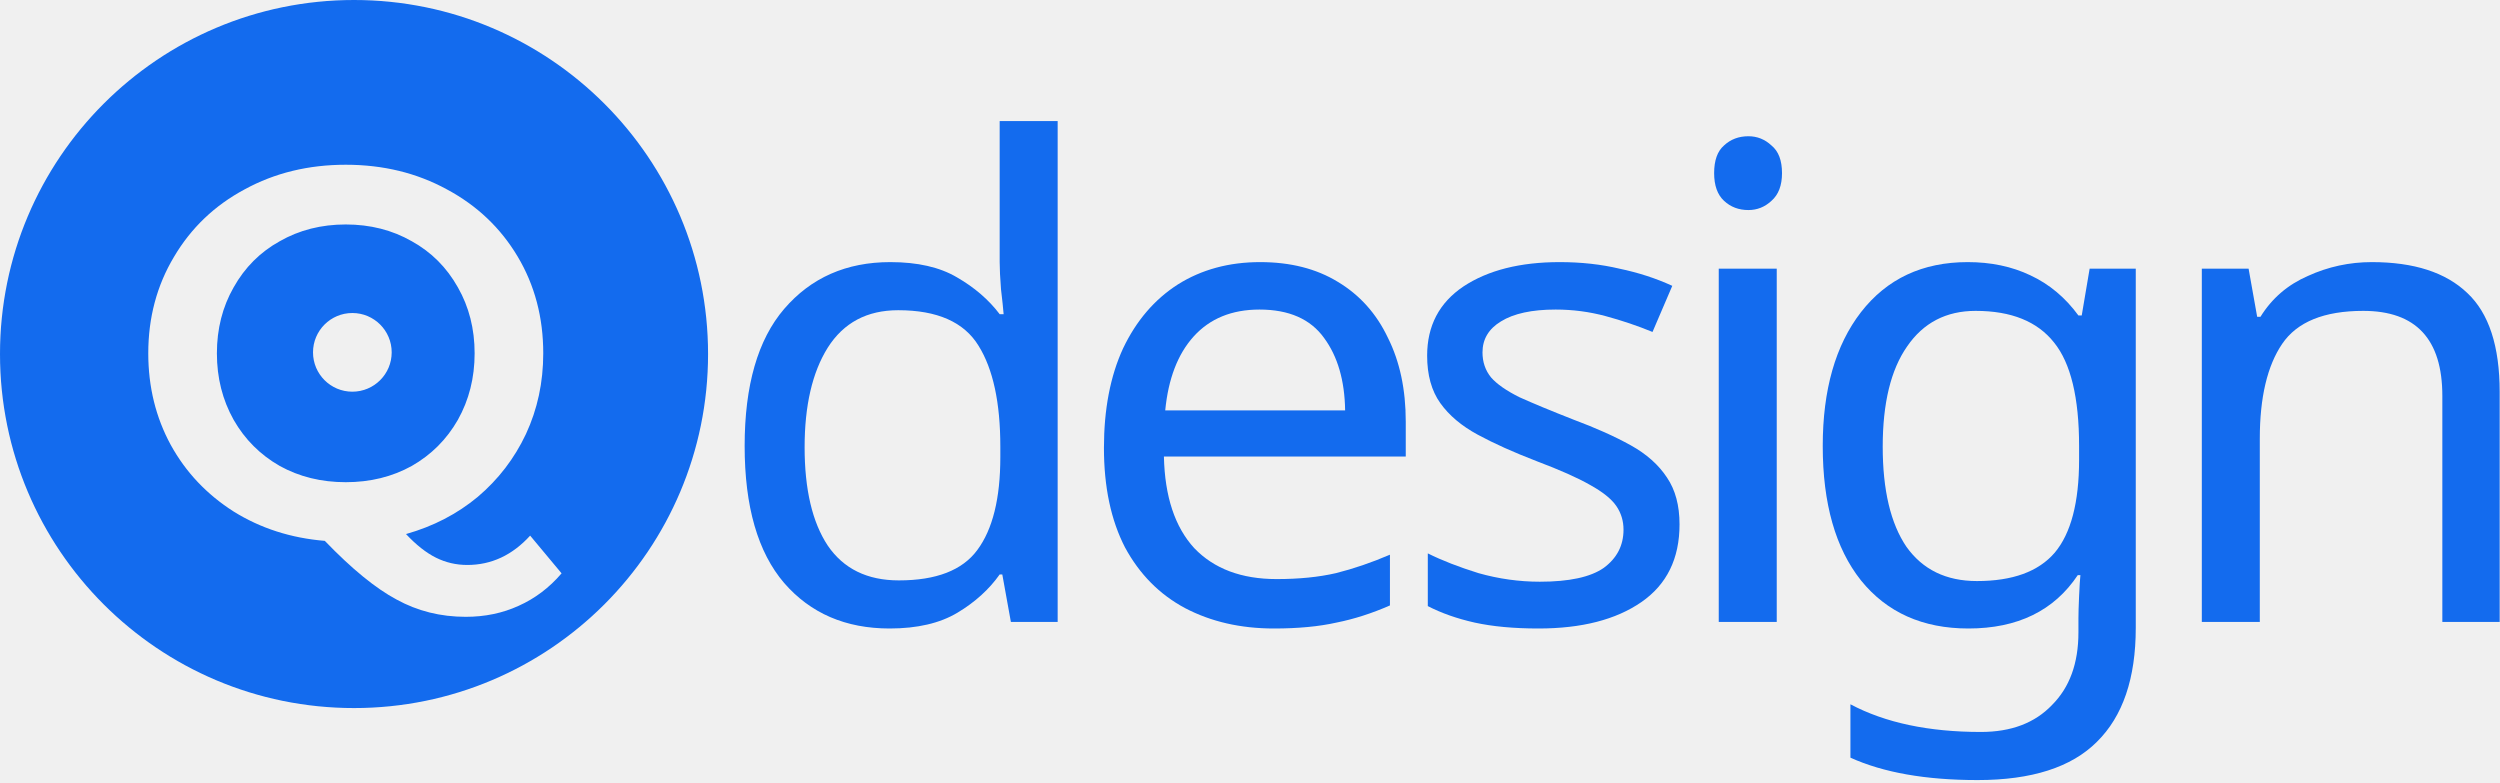
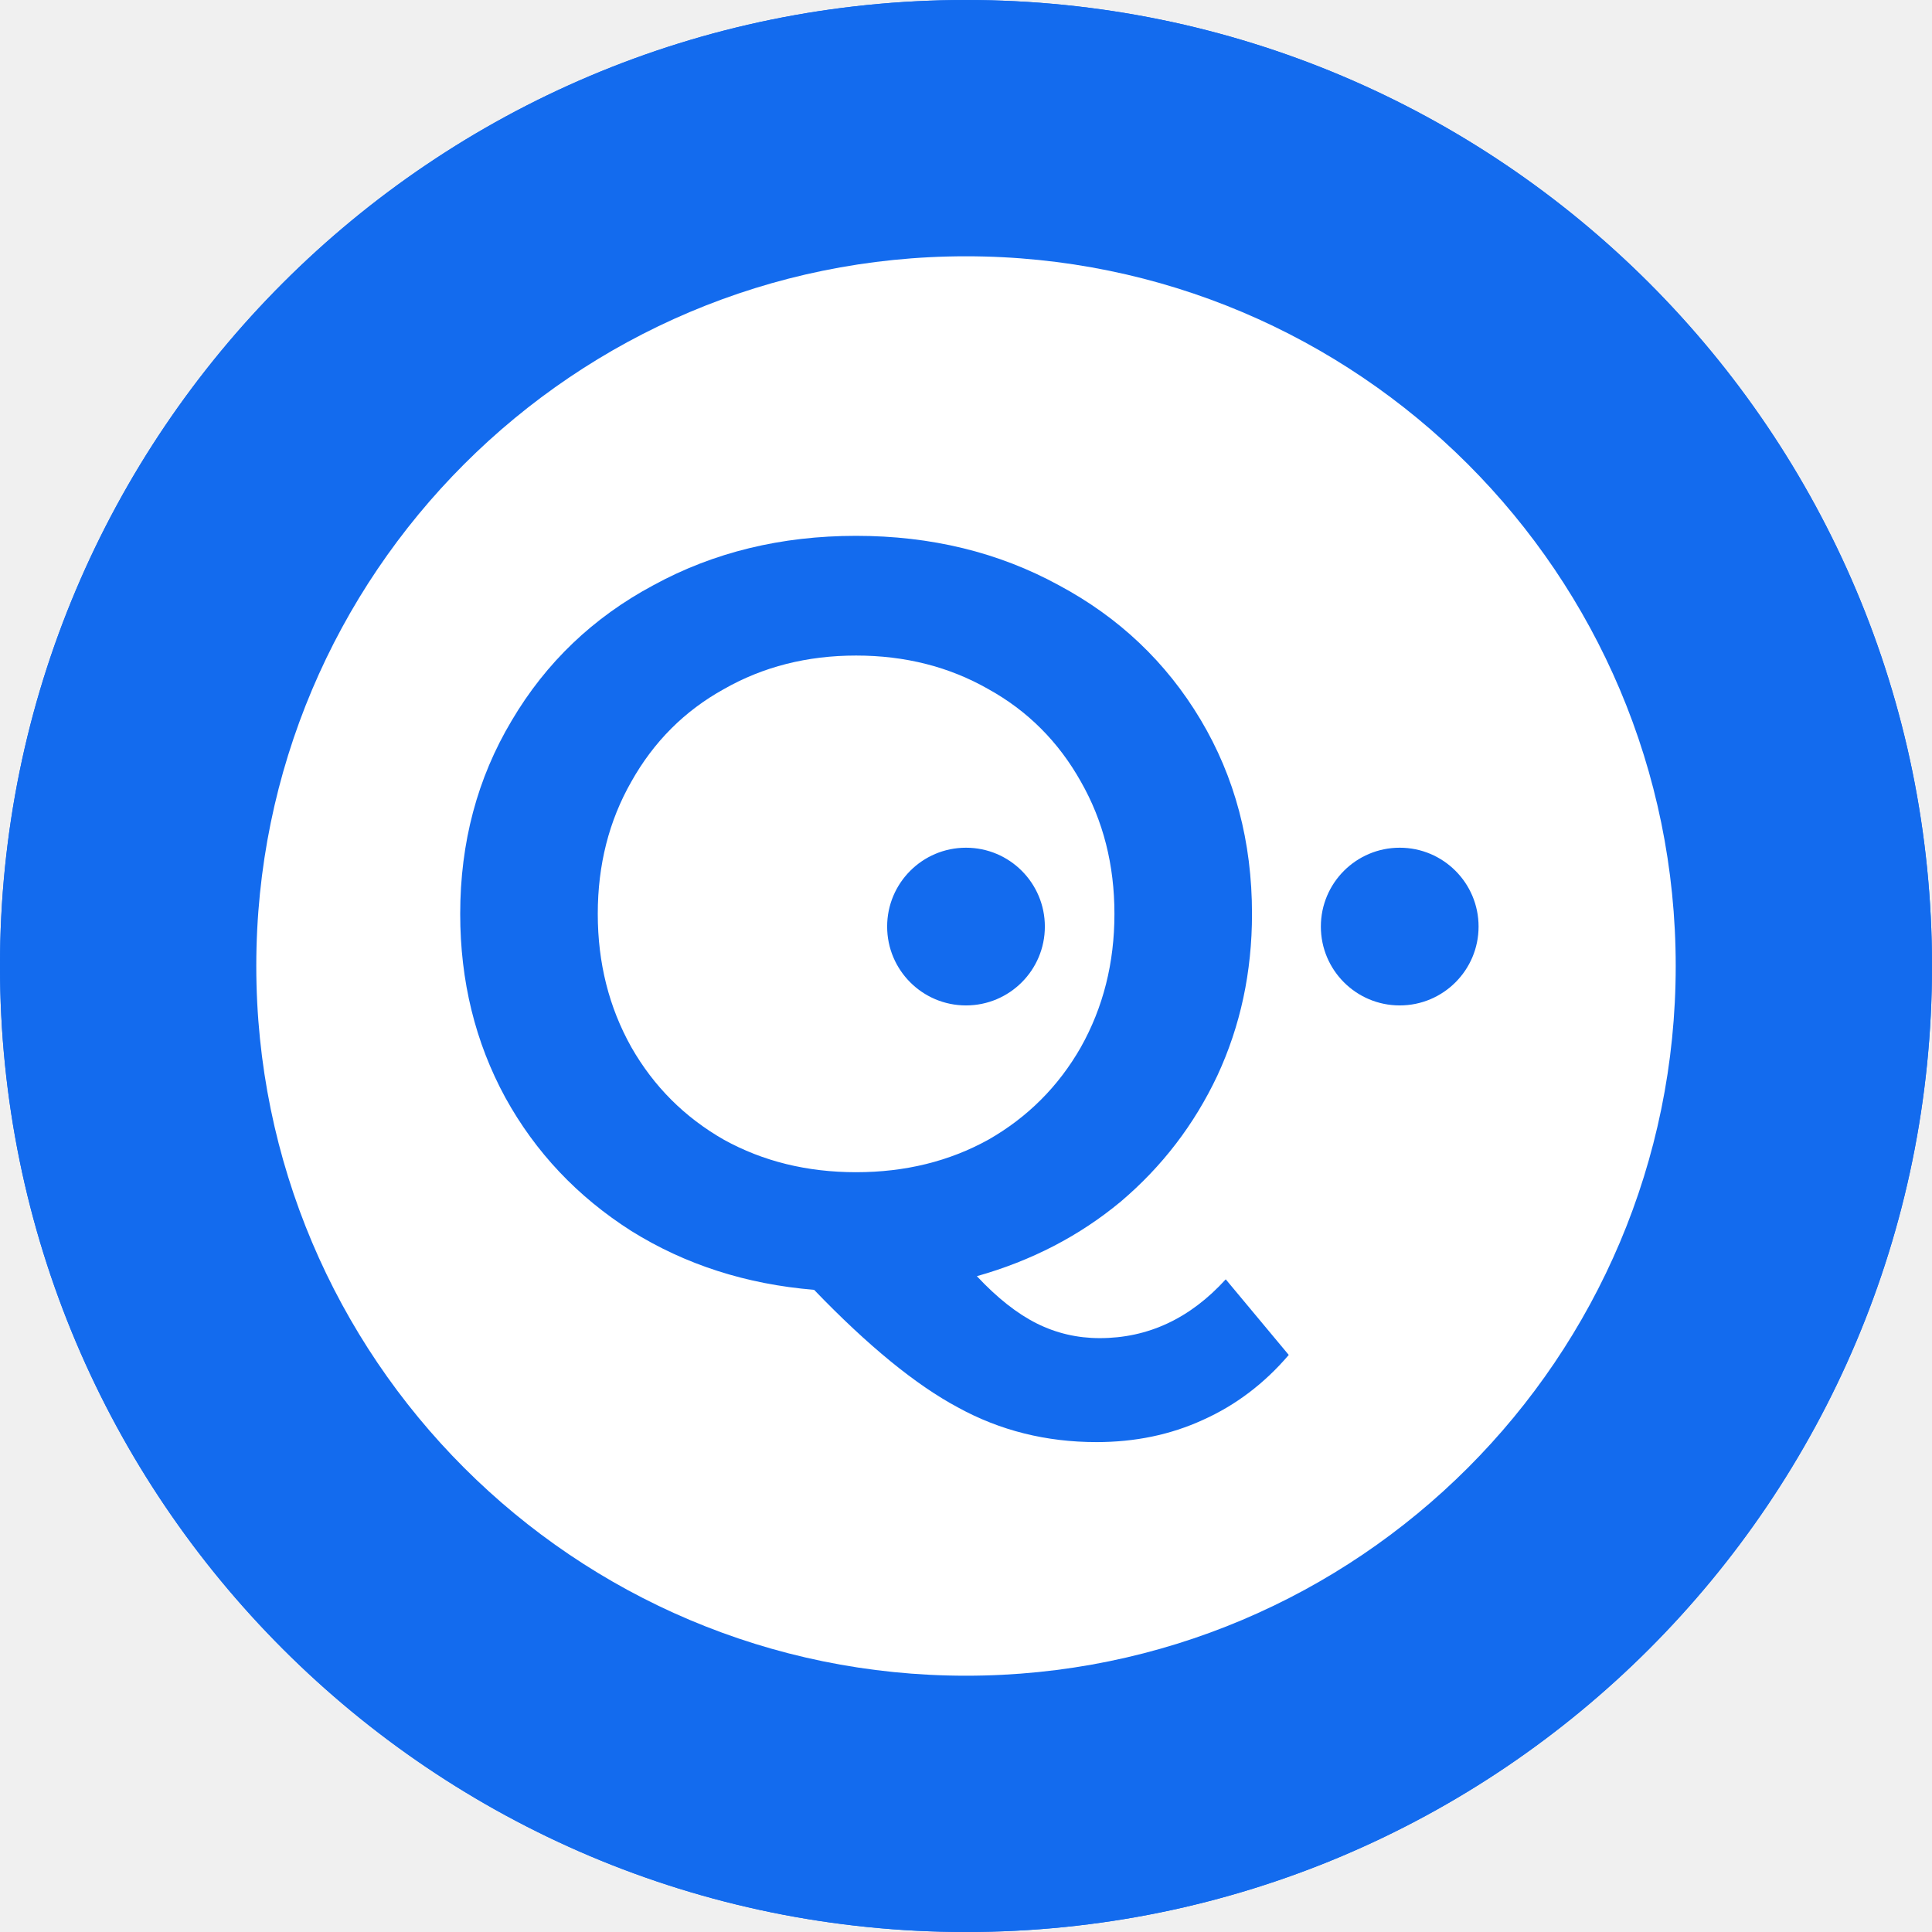
- <svg xmlns="http://www.w3.org/2000/svg" width="607" height="190" viewBox="0 0 607 190" fill="none">
-   <path fill-rule="evenodd" clip-rule="evenodd" d="M85.959 171.918C133.433 171.918 171.918 133.433 171.918 85.959C171.918 38.485 133.433 0 85.959 0C38.485 0 0 38.485 0 85.959C0 133.433 38.485 171.918 85.959 171.918ZM136.352 139.208C133.384 142.684 129.908 145.313 125.923 147.093C122.022 148.874 117.74 149.764 113.077 149.764C106.972 149.764 101.375 148.365 96.288 145.567C91.2 142.854 85.392 138.105 78.863 131.322C70.638 130.643 63.261 128.269 56.732 124.199C50.203 120.044 45.115 114.66 41.469 108.046C37.823 101.348 36 93.928 36 85.788C36 77.139 38.077 69.338 42.232 62.385C46.387 55.347 52.111 49.878 59.403 45.978C66.695 41.993 74.877 40 83.95 40C93.023 40 101.206 41.993 108.498 45.978C115.79 49.878 121.514 55.305 125.668 62.258C129.823 69.211 131.901 77.054 131.901 85.788C131.901 92.826 130.502 99.355 127.703 105.375C124.905 111.311 121.005 116.398 116.002 120.638C110.999 124.793 105.191 127.803 98.577 129.668C101.036 132.297 103.453 134.205 105.827 135.392C108.201 136.579 110.745 137.173 113.458 137.173C119.309 137.173 124.396 134.798 128.721 130.05L136.352 139.208ZM52.662 85.788C52.662 91.724 54.019 97.108 56.732 101.941C59.445 106.689 63.176 110.42 67.924 113.134C72.673 115.762 78.015 117.077 83.95 117.077C89.886 117.077 95.228 115.762 99.976 113.134C104.725 110.42 108.455 106.689 111.169 101.941C113.882 97.108 115.239 91.724 115.239 85.788C115.239 79.853 113.882 74.511 111.169 69.762C108.455 64.929 104.725 61.198 99.976 58.57C95.228 55.856 89.886 54.5 83.95 54.5C78.015 54.5 72.673 55.856 67.924 58.57C63.176 61.198 59.445 64.929 56.732 69.762C54.019 74.511 52.662 79.853 52.662 85.788ZM95.102 85.551C95.102 90.826 90.826 95.102 85.551 95.102C80.276 95.102 76 90.826 76 85.551C76 80.276 80.276 76 85.551 76C90.826 76 95.102 80.276 95.102 85.551Z" fill="#136BEE" />
-   <path d="M216 152.6C205.333 152.6 196.8 148.92 190.4 141.56C184 134.093 180.8 123 180.8 108.28C180.8 93.56 184 82.467 190.4 75C196.907 67.427 205.493 63.64 216.16 63.64C222.773 63.64 228.16 64.867 232.32 67.32C236.587 69.773 240.053 72.76 242.72 76.28H243.68C243.573 74.893 243.36 72.867 243.04 70.2C242.827 67.427 242.72 65.24 242.72 63.64V29.4H256.8V151H245.44L243.36 139.48H242.72C240.16 143.107 236.747 146.2 232.48 148.76C228.213 151.32 222.72 152.6 216 152.6ZM218.24 140.92C227.307 140.92 233.653 138.467 237.28 133.56C241.013 128.547 242.88 121.027 242.88 111V108.44C242.88 97.773 241.12 89.613 237.6 83.96C234.08 78.2 227.573 75.32 218.08 75.32C210.507 75.32 204.8 78.36 200.96 84.44C197.227 90.413 195.36 98.467 195.36 108.6C195.36 118.84 197.227 126.787 200.96 132.44C204.8 138.093 210.56 140.92 218.24 140.92Z" fill="#136BEE" />
-   <path d="M305.957 63.64C313.317 63.64 319.611 65.24 324.837 68.44C330.171 71.64 334.224 76.173 336.997 82.04C339.877 87.8 341.317 94.573 341.317 102.36V110.84H282.597C282.811 120.547 285.264 127.96 289.957 133.08C294.757 138.093 301.424 140.6 309.957 140.6C315.397 140.6 320.197 140.12 324.357 139.16C328.624 138.093 332.997 136.6 337.477 134.68V147C333.104 148.92 328.784 150.307 324.517 151.16C320.251 152.12 315.184 152.6 309.317 152.6C301.211 152.6 294.011 150.947 287.717 147.64C281.531 144.333 276.677 139.427 273.157 132.92C269.744 126.307 268.037 118.253 268.037 108.76C268.037 99.373 269.584 91.32 272.677 84.6C275.877 77.88 280.304 72.707 285.957 69.08C291.717 65.453 298.384 63.64 305.957 63.64ZM305.797 75.16C299.077 75.16 293.744 77.347 289.797 81.72C285.957 85.987 283.664 91.96 282.917 99.64H326.597C326.491 92.387 324.784 86.52 321.477 82.04C318.171 77.453 312.944 75.16 305.797 75.16Z" fill="#136BEE" />
-   <path d="M407.79 127.32C407.79 135.64 404.697 141.933 398.51 146.2C392.323 150.467 384.003 152.6 373.55 152.6C367.577 152.6 362.403 152.12 358.03 151.16C353.763 150.2 349.977 148.867 346.67 147.16V134.36C350.083 136.067 354.19 137.667 358.99 139.16C363.897 140.547 368.857 141.24 373.87 141.24C381.017 141.24 386.19 140.12 389.39 137.88C392.59 135.533 394.19 132.44 394.19 128.6C394.19 126.467 393.603 124.547 392.43 122.84C391.257 121.133 389.123 119.427 386.03 117.72C383.043 116.013 378.723 114.093 373.07 111.96C367.523 109.827 362.777 107.693 358.83 105.56C354.883 103.427 351.843 100.867 349.71 97.88C347.577 94.893 346.51 91.053 346.51 86.36C346.51 79.107 349.443 73.507 355.31 69.56C361.283 65.613 369.07 63.64 378.67 63.64C383.897 63.64 388.75 64.173 393.23 65.24C397.817 66.2 402.083 67.587 406.03 69.4L401.23 80.6C397.603 79.107 393.817 77.827 389.87 76.76C385.923 75.693 381.87 75.16 377.71 75.16C371.95 75.16 367.523 76.12 364.43 78.04C361.443 79.853 359.95 82.36 359.95 85.56C359.95 87.907 360.643 89.933 362.03 91.64C363.417 93.24 365.71 94.84 368.91 96.44C372.217 97.933 376.59 99.747 382.03 101.88C387.47 103.907 392.11 105.987 395.95 108.12C399.79 110.253 402.723 112.867 404.75 115.96C406.777 118.947 407.79 122.733 407.79 127.32Z" fill="#136BEE" />
-   <path d="M424.512 33.08C426.646 33.08 428.512 33.827 430.112 35.32C431.819 36.707 432.672 38.947 432.672 42.04C432.672 45.027 431.819 47.267 430.112 48.76C428.512 50.253 426.646 51 424.512 51C422.166 51 420.192 50.253 418.592 48.76C416.992 47.267 416.192 45.027 416.192 42.04C416.192 38.947 416.992 36.707 418.592 35.32C420.192 33.827 422.166 33.08 424.512 33.08ZM431.392 65.24V151H417.312V65.24H431.392Z" fill="#136BEE" />
-   <path d="M477.763 63.64C483.416 63.64 488.483 64.707 492.963 66.84C497.549 68.973 501.443 72.227 504.643 76.6H505.443L507.363 65.24H518.563V152.44C518.563 164.707 515.416 173.933 509.123 180.12C502.936 186.307 493.283 189.4 480.163 189.4C467.576 189.4 457.283 187.587 449.283 183.96V171C457.709 175.48 468.269 177.72 480.963 177.72C488.323 177.72 494.083 175.533 498.243 171.16C502.509 166.893 504.643 161.027 504.643 153.56V150.2C504.643 148.92 504.696 147.107 504.803 144.76C504.909 142.307 505.016 140.6 505.123 139.64H504.483C498.723 148.28 489.869 152.6 477.923 152.6C466.829 152.6 458.136 148.707 451.842 140.92C445.656 133.133 442.562 122.253 442.562 108.28C442.562 94.627 445.656 83.8 451.842 75.8C458.136 67.693 466.776 63.64 477.763 63.64ZM479.683 75.48C472.536 75.48 466.989 78.36 463.043 84.12C459.096 89.773 457.123 97.88 457.123 108.44C457.123 119 459.043 127.107 462.883 132.76C466.829 138.307 472.536 141.08 480.003 141.08C488.643 141.08 494.936 138.787 498.883 134.2C502.829 129.507 504.803 121.987 504.803 111.64V108.28C504.803 96.547 502.776 88.173 498.723 83.16C494.669 78.04 488.323 75.48 479.683 75.48Z" fill="#136BEE" />
-   <path d="M575.88 63.64C586.12 63.64 593.853 66.147 599.08 71.16C604.307 76.067 606.92 84.067 606.92 95.16V151H593V96.12C593 82.36 586.6 75.48 573.8 75.48C564.307 75.48 557.747 78.147 554.12 83.48C550.493 88.813 548.68 96.493 548.68 106.52V151H534.6V65.24H545.96L548.04 76.92H548.84C551.613 72.44 555.453 69.133 560.36 67C565.267 64.76 570.44 63.64 575.88 63.64Z" fill="#136BEE" />
+ <svg xmlns="http://www.w3.org/2000/svg" width="234" height="234" viewBox="0 0 234 234" fill="none">
+   <circle cx="117" cy="117" r="117" fill="#136BEE" />
+   <circle cx="117" cy="117" r="117" fill="#136BEE" />
+   <path fill-rule="evenodd" clip-rule="evenodd" d="M117 202.959C164.474 202.959 202.959 164.474 202.959 117C202.959 69.526 164.474 31.041 117 31.041C69.526 31.041 31.041 69.526 31.041 117C31.041 164.474 69.526 202.959 117 202.959ZM145.662 171.993C149.647 170.212 153.124 167.584 156.091 164.107L148.46 154.95C144.136 159.698 139.048 162.072 133.197 162.072C130.484 162.072 127.94 161.479 125.566 160.292C123.192 159.105 120.775 157.197 118.316 154.568C124.93 152.703 130.738 149.693 135.741 145.538C140.744 141.298 144.644 136.21 147.443 130.275C150.241 124.255 151.64 117.726 151.64 110.688C151.64 101.954 149.562 94.111 145.408 87.158C141.253 80.205 135.529 74.778 128.237 70.878C120.945 66.892 112.762 64.9 103.689 64.9C94.617 64.9 86.434 66.892 79.142 70.878C71.85 74.778 66.126 80.247 61.971 87.285C57.817 94.238 55.739 102.039 55.739 110.688C55.739 118.828 57.562 126.247 61.208 132.946C64.854 139.56 69.942 144.944 76.471 149.099C83 153.169 90.377 155.543 98.602 156.222C105.131 163.005 110.939 167.753 116.027 170.467C121.114 173.265 126.711 174.664 132.816 174.664C137.479 174.664 141.761 173.774 145.662 171.993ZM76.471 126.841C73.758 122.008 72.401 116.623 72.401 110.688C72.401 104.752 73.758 99.41 76.471 94.662C79.184 89.829 82.915 86.098 87.664 83.469C92.412 80.756 97.754 79.399 103.689 79.399C109.625 79.399 114.967 80.756 119.715 83.469C124.464 86.098 128.195 89.829 130.908 94.662C133.621 99.41 134.978 104.752 134.978 110.688C134.978 116.623 133.621 122.008 130.908 126.841C128.195 131.589 124.464 135.32 119.715 138.034C114.967 140.662 109.625 141.976 103.689 141.976C97.754 141.976 92.412 140.662 87.664 138.034C82.915 135.32 79.184 131.589 76.471 126.841ZM117 121.775C122.275 121.775 126.551 117.499 126.551 112.224C126.551 106.95 122.275 102.673 117 102.673C111.725 102.673 107.449 106.95 107.449 112.224C107.449 117.499 111.725 121.775 117 121.775ZM179.082 112.224C179.082 117.499 174.806 121.775 169.531 121.775C164.256 121.775 159.98 117.499 159.98 112.224C159.98 106.95 164.256 102.673 169.531 102.673C174.806 102.673 179.082 106.95 179.082 112.224Z" fill="white" />
</svg>
